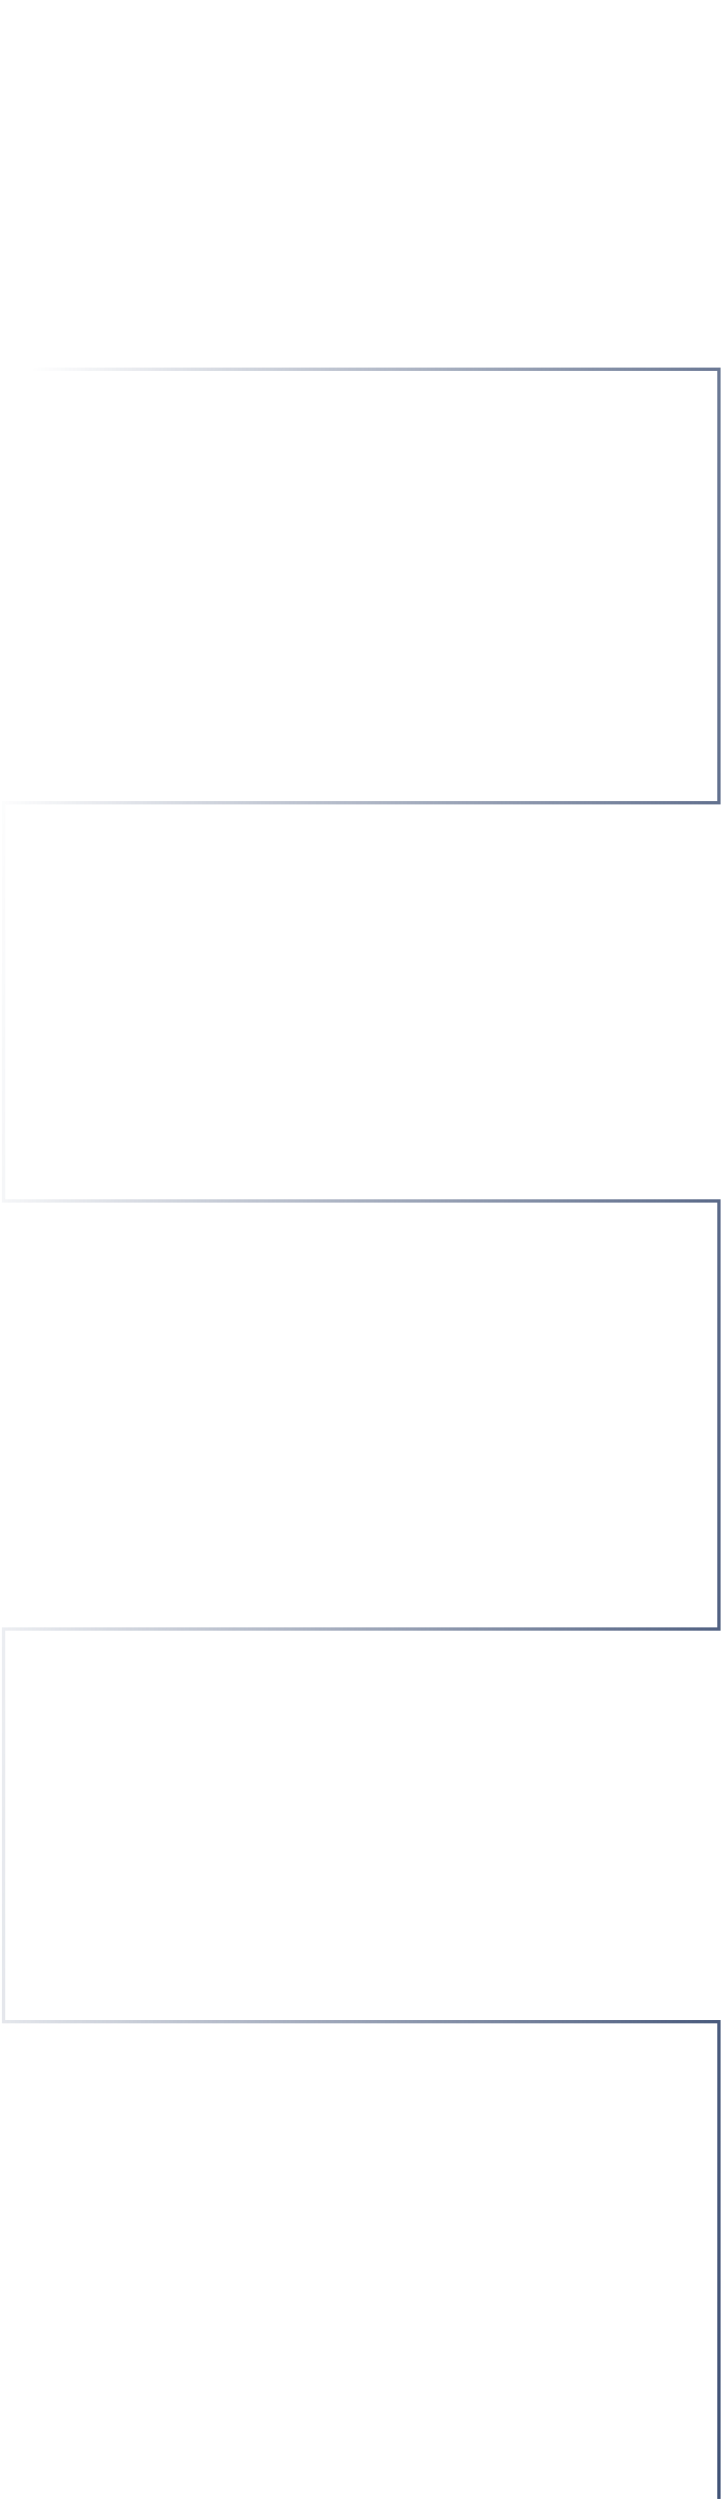
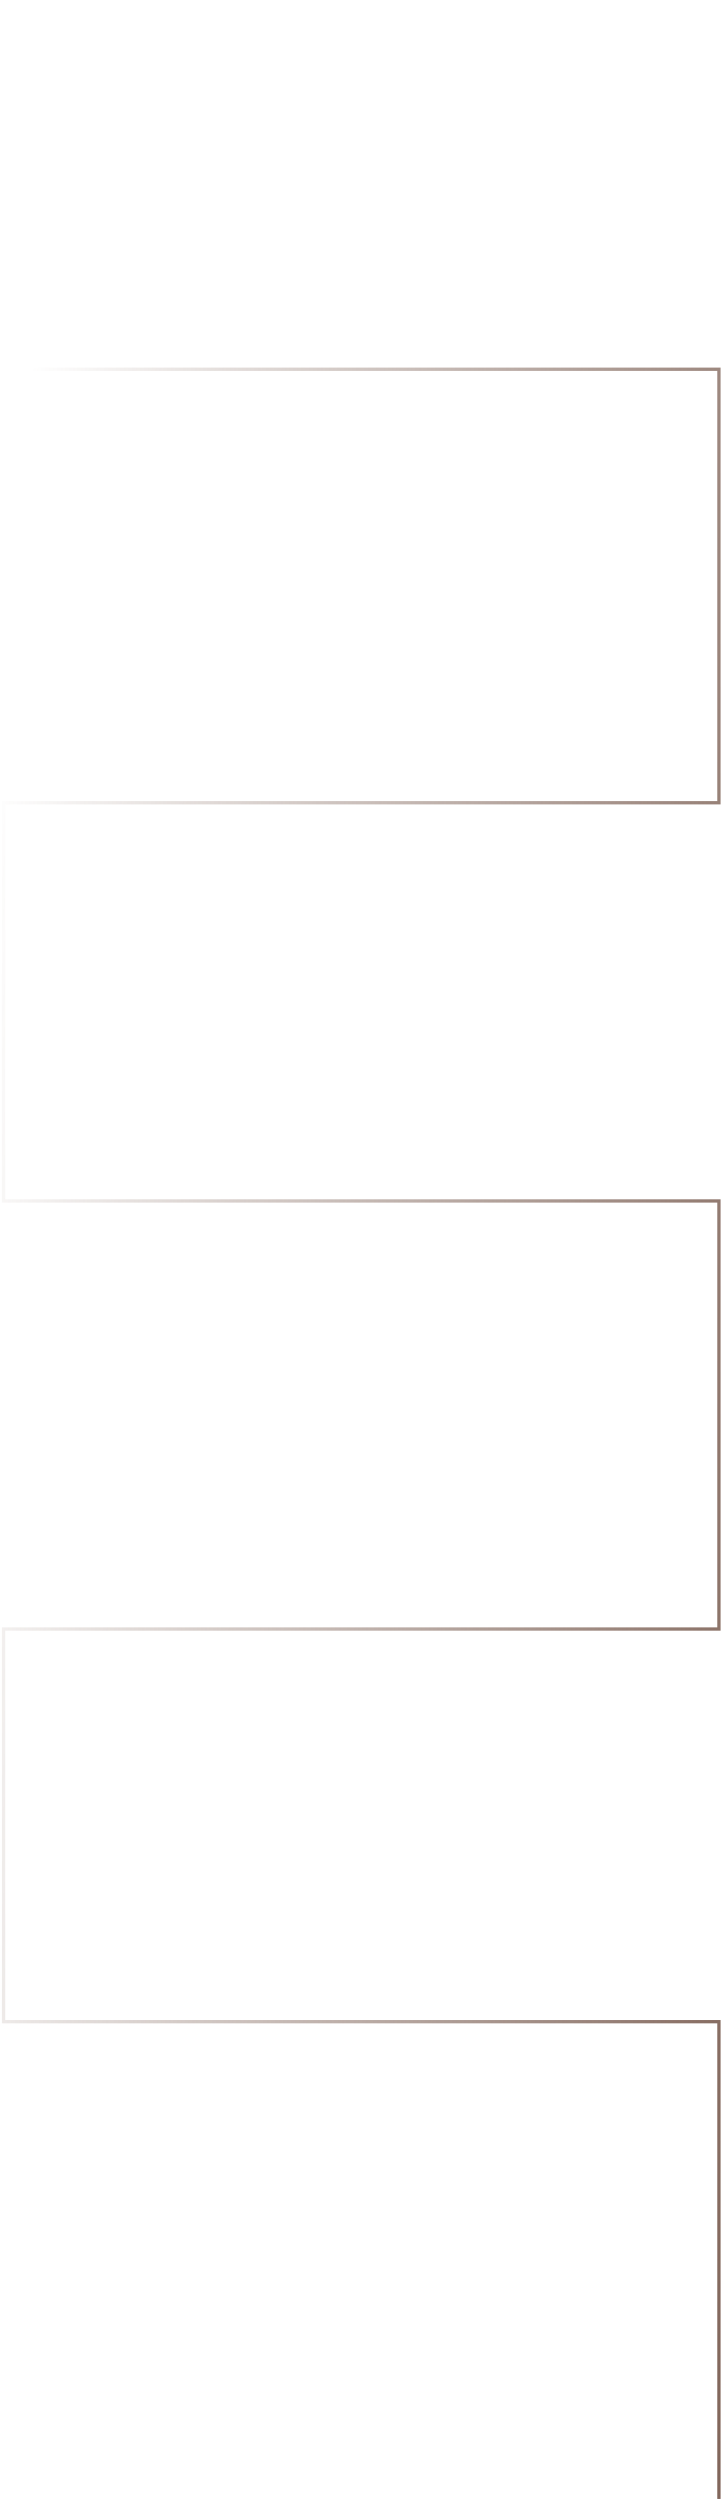
<svg xmlns="http://www.w3.org/2000/svg" version="1.2" viewBox="0 0 547 1891" width="547" height="1891">
  <defs>
    <linearGradient id="g1" x1="-96.2" y1="-731.3" x2="1015.6" y2="-629" gradientUnits="userSpaceOnUse">
-       <stop offset=".19" stop-color="#263a63" stop-opacity="0" />
-       <stop offset=".867" stop-color="#263a63" stop-opacity="1" />
-       <stop offset=".906" stop-color="#263a63" stop-opacity="0" />
+       <stop offset=".19" stop-color="#705144" stop-opacity="0" />
+       <stop offset=".867" stop-color="#705144" stop-opacity="1" />
+       <stop offset=".906" stop-color="#705144" stop-opacity="0" />
    </linearGradient>
  </defs>
  <style>
		.s0 { fill: none;stroke: url(#g1);stroke-width: 2.5 } 
	</style>
  <path id="Layer" class="s0" d="m2.7 0.8v278.5h541.1v327.9h-541.1v301.2h541.1v323.8h-541.1v297h541.1v361" />
</svg>
